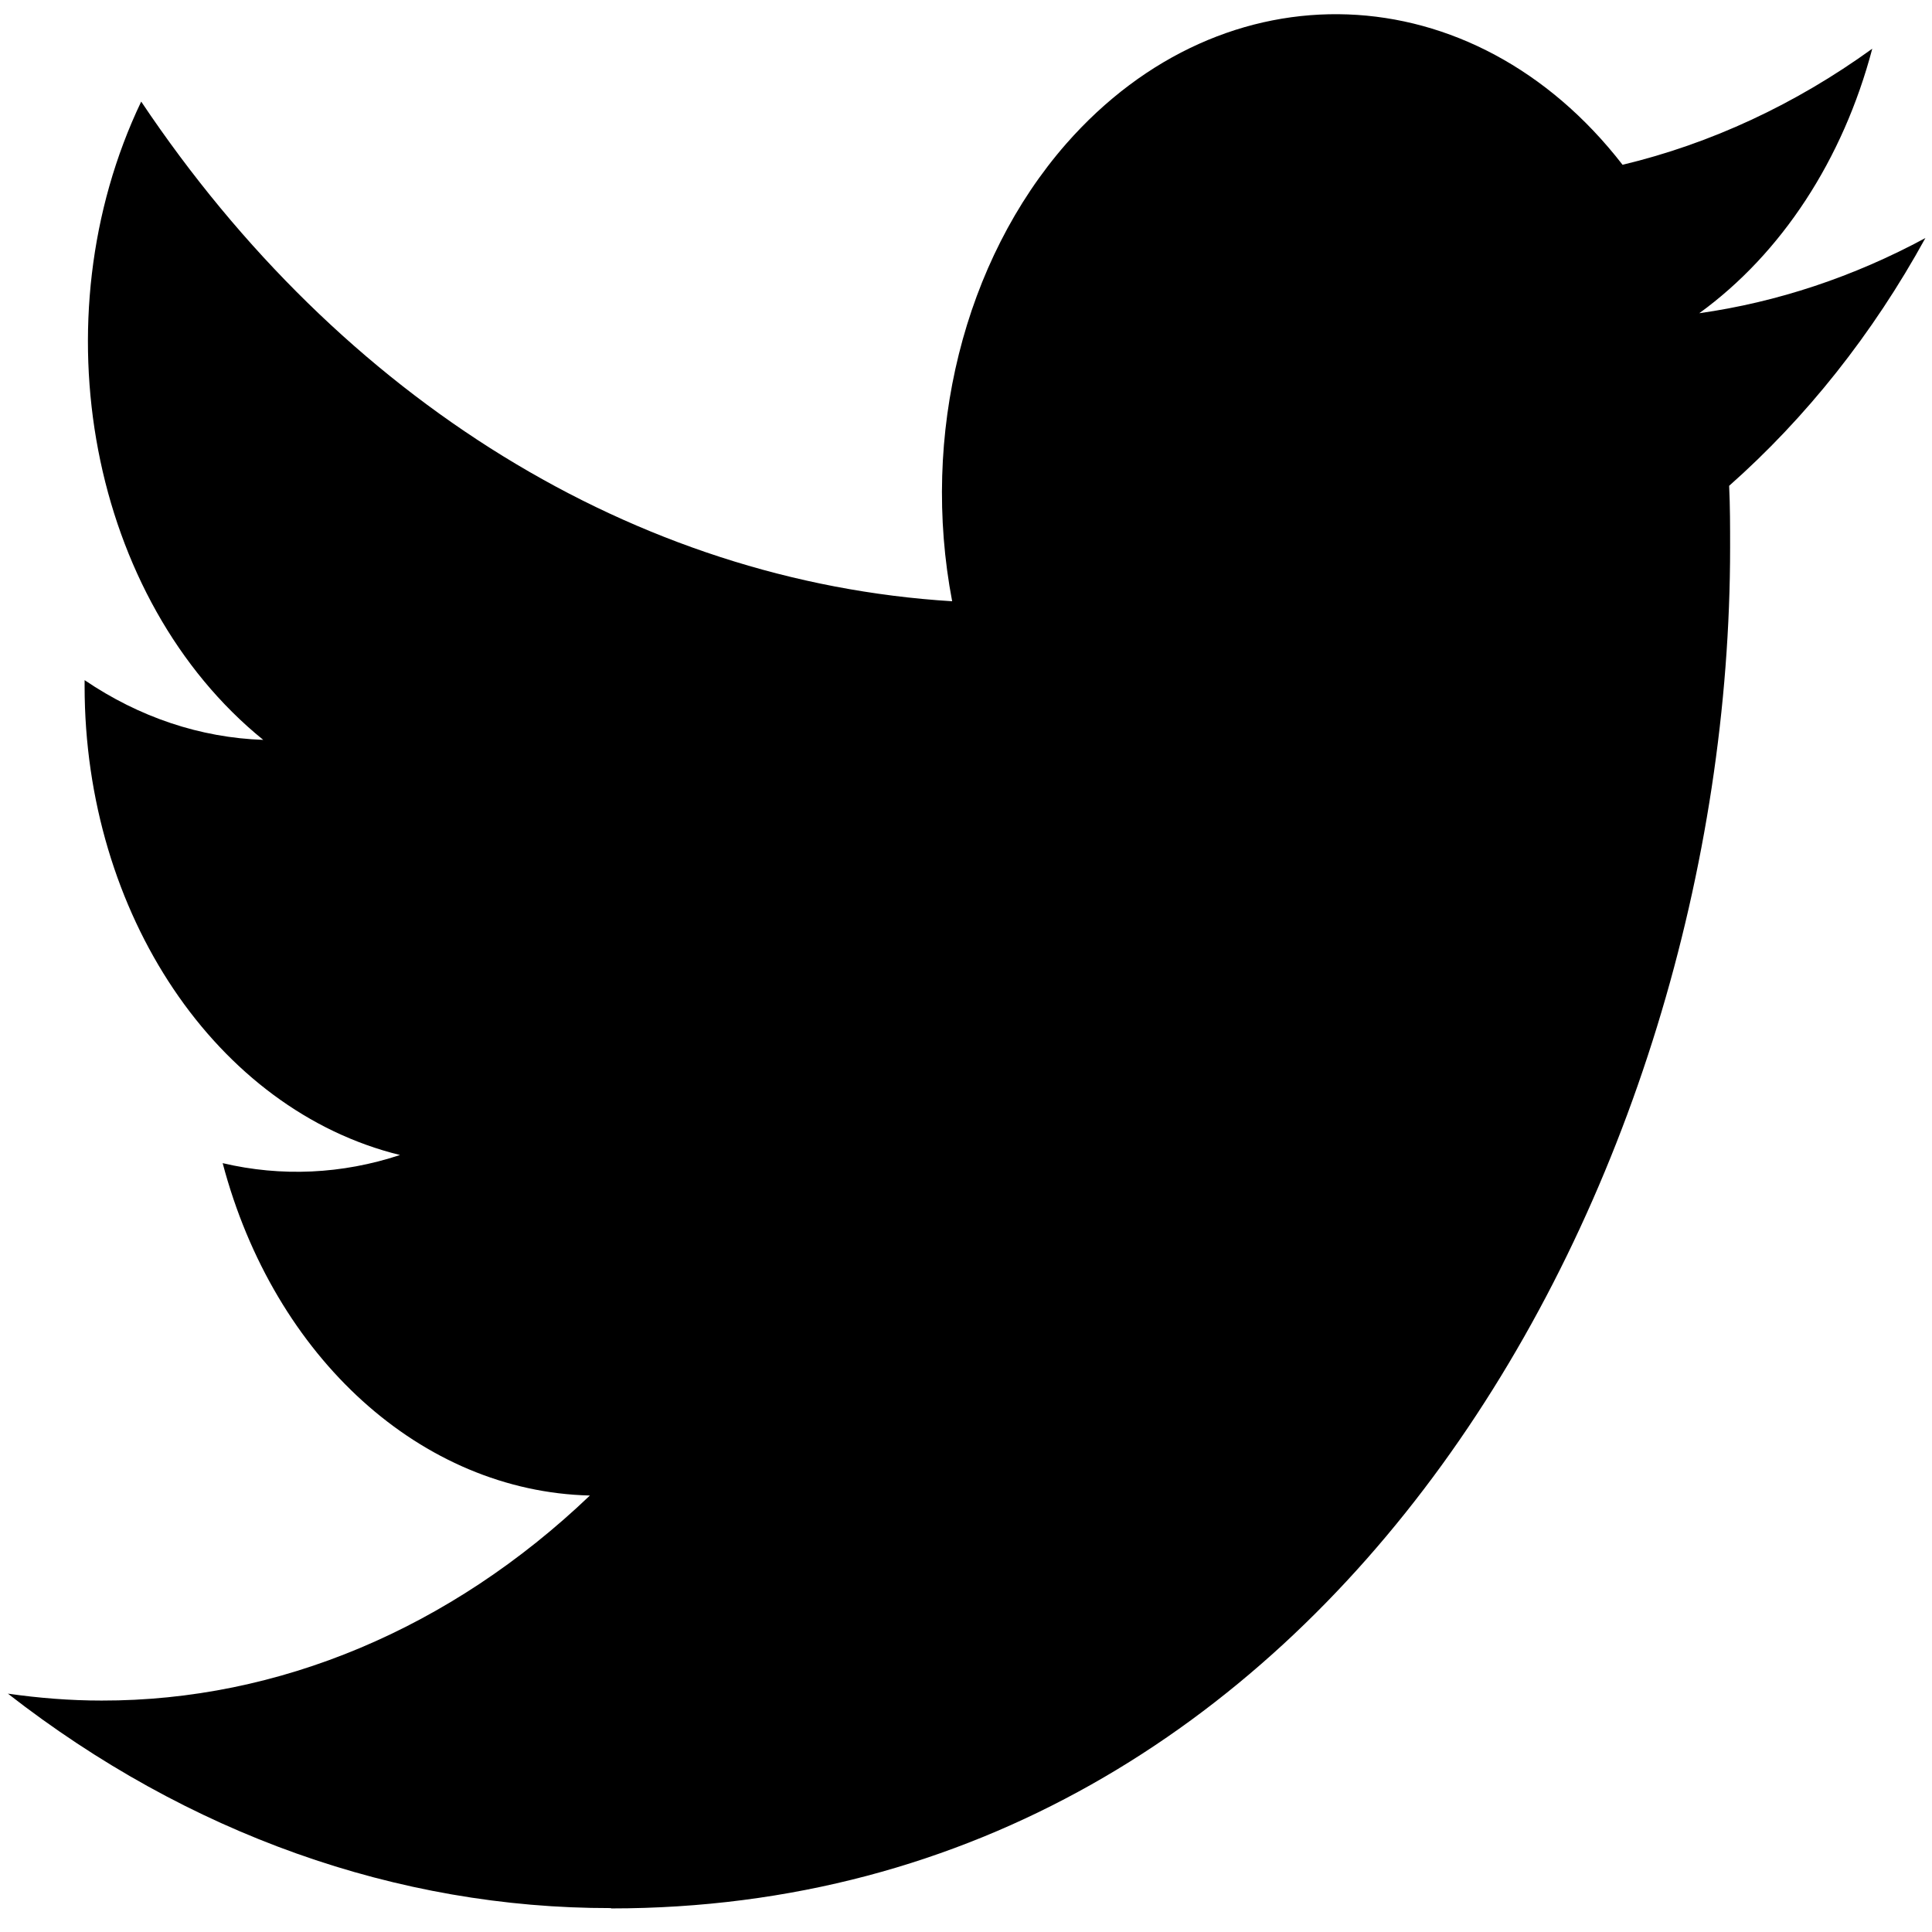
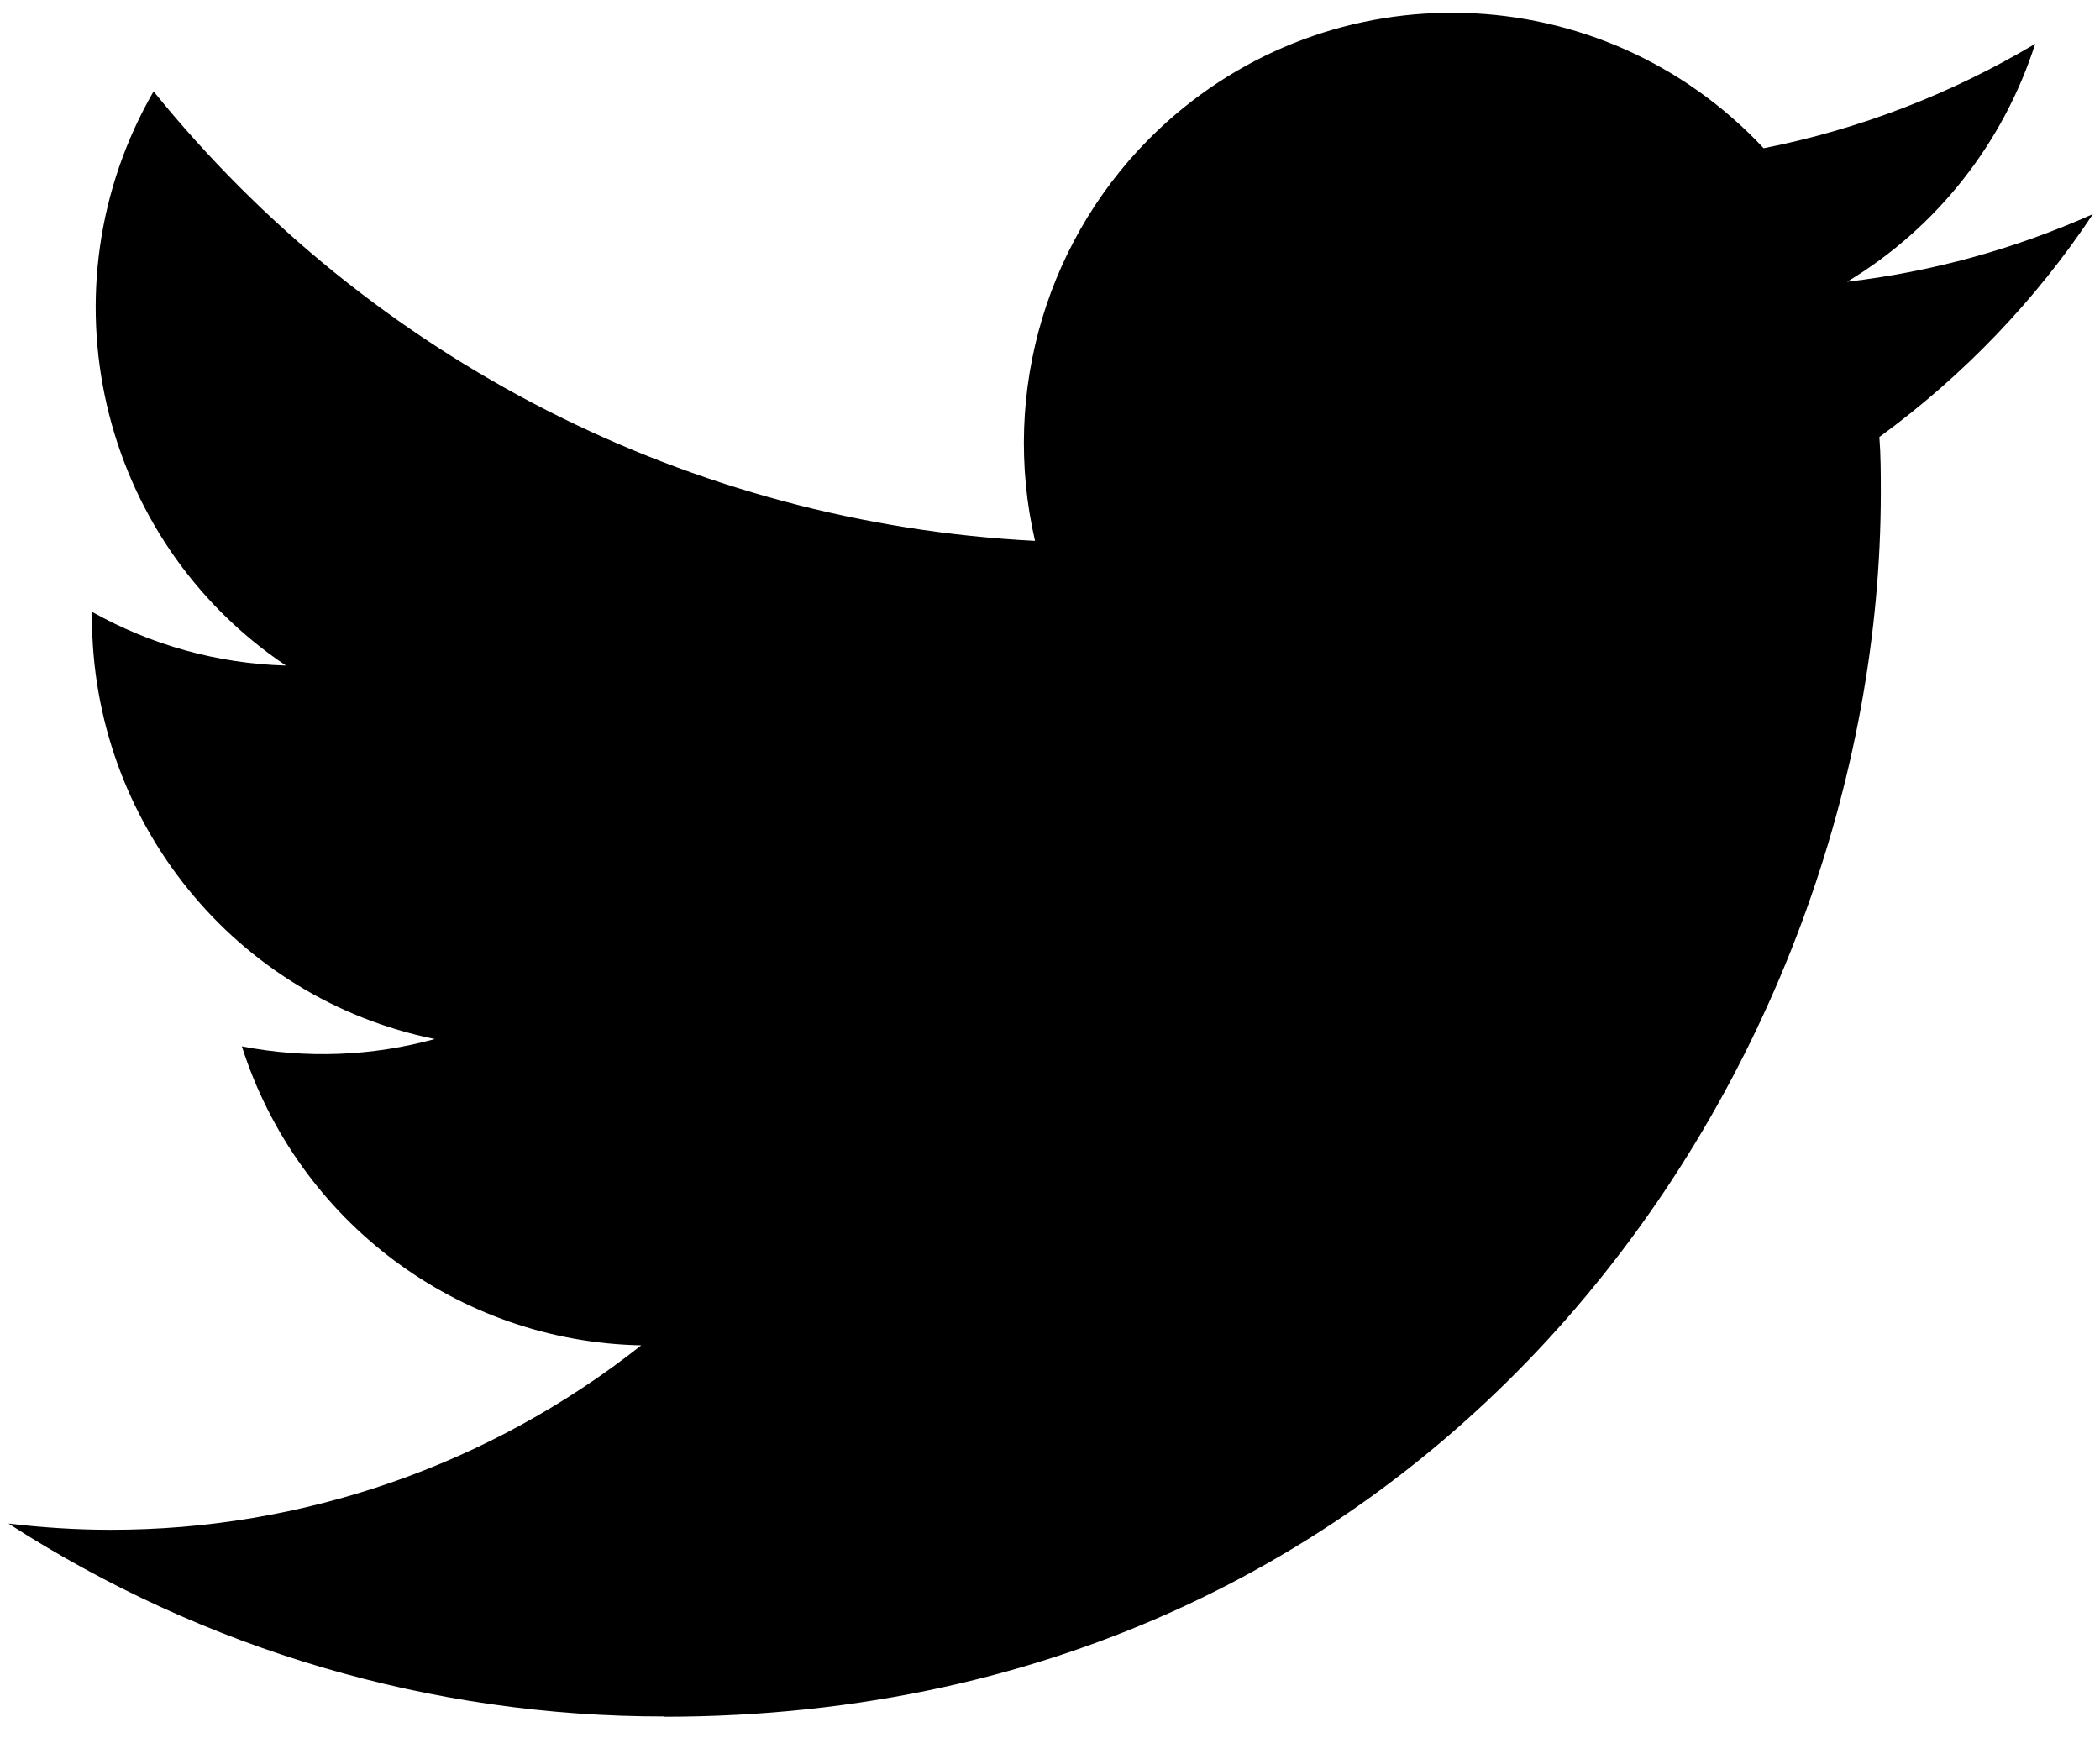
- <svg xmlns="http://www.w3.org/2000/svg" width="24px" height="24px" viewBox="0 0 24 24" version="1.1">
+ <svg xmlns="http://www.w3.org/2000/svg" width="29px" height="24px" viewBox="0 0 29 24" version="1.1">
  <g id="surface1">
-     <path style=" stroke:none;fill-rule:nonzero;fill:rgb(0%,0%,0%);fill-opacity:1;" d="M 21.48 6.035 C 21.492 6.289 21.492 6.543 21.492 6.801 C 21.492 14.652 16.578 23.707 7.59 23.707 L 7.59 23.703 C 4.934 23.707 2.332 22.781 0.098 21.039 C 0.484 21.094 0.871 21.125 1.262 21.125 C 3.461 21.129 5.598 20.23 7.328 18.578 C 5.238 18.527 3.406 16.871 2.766 14.449 C 3.496 14.621 4.25 14.586 4.969 14.348 C 2.691 13.789 1.051 11.352 1.051 8.523 C 1.051 8.5 1.051 8.473 1.051 8.449 C 1.73 8.91 2.488 9.164 3.27 9.191 C 1.121 7.449 0.457 3.977 1.754 1.262 C 4.238 4.973 7.898 7.227 11.828 7.469 C 11.434 5.402 11.973 3.242 13.242 1.789 C 15.211 -0.457 18.305 -0.344 20.156 2.047 C 21.25 1.785 22.301 1.297 23.258 0.605 C 22.895 1.98 22.133 3.148 21.109 3.891 C 22.078 3.754 23.027 3.438 23.918 2.957 C 23.262 4.152 22.434 5.191 21.48 6.035 Z M 21.48 6.035 " />
+     <path style=" stroke:none;fill-rule:nonzero;fill:rgb(0%,0%,0%);fill-opacity:1;" d="M 25.953 6.035 C 25.973 6.289 25.973 6.543 25.973 6.801 C 25.973 14.652 20.031 23.707 9.168 23.707 L 9.168 23.703 C 5.961 23.707 2.816 22.781 0.117 21.039 C 0.582 21.094 1.051 21.125 1.523 21.125 C 4.18 21.129 6.766 20.23 8.855 18.578 C 6.328 18.527 4.113 16.871 3.34 14.449 C 4.227 14.621 5.137 14.586 6.004 14.348 C 3.25 13.789 1.27 11.352 1.27 8.523 C 1.27 8.5 1.27 8.473 1.27 8.449 C 2.09 8.91 3.008 9.164 3.949 9.191 C 1.355 7.449 0.555 3.977 2.121 1.262 C 5.121 4.973 9.543 7.227 14.293 7.469 C 13.816 5.402 14.465 3.242 16 1.789 C 18.379 -0.457 22.121 -0.344 24.355 2.047 C 25.68 1.785 26.945 1.297 28.105 0.605 C 27.664 1.98 26.742 3.148 25.508 3.891 C 26.68 3.754 27.824 3.438 28.902 2.957 C 28.109 4.152 27.109 5.191 25.953 6.035 Z M 25.953 6.035 " />
  </g>
</svg>
